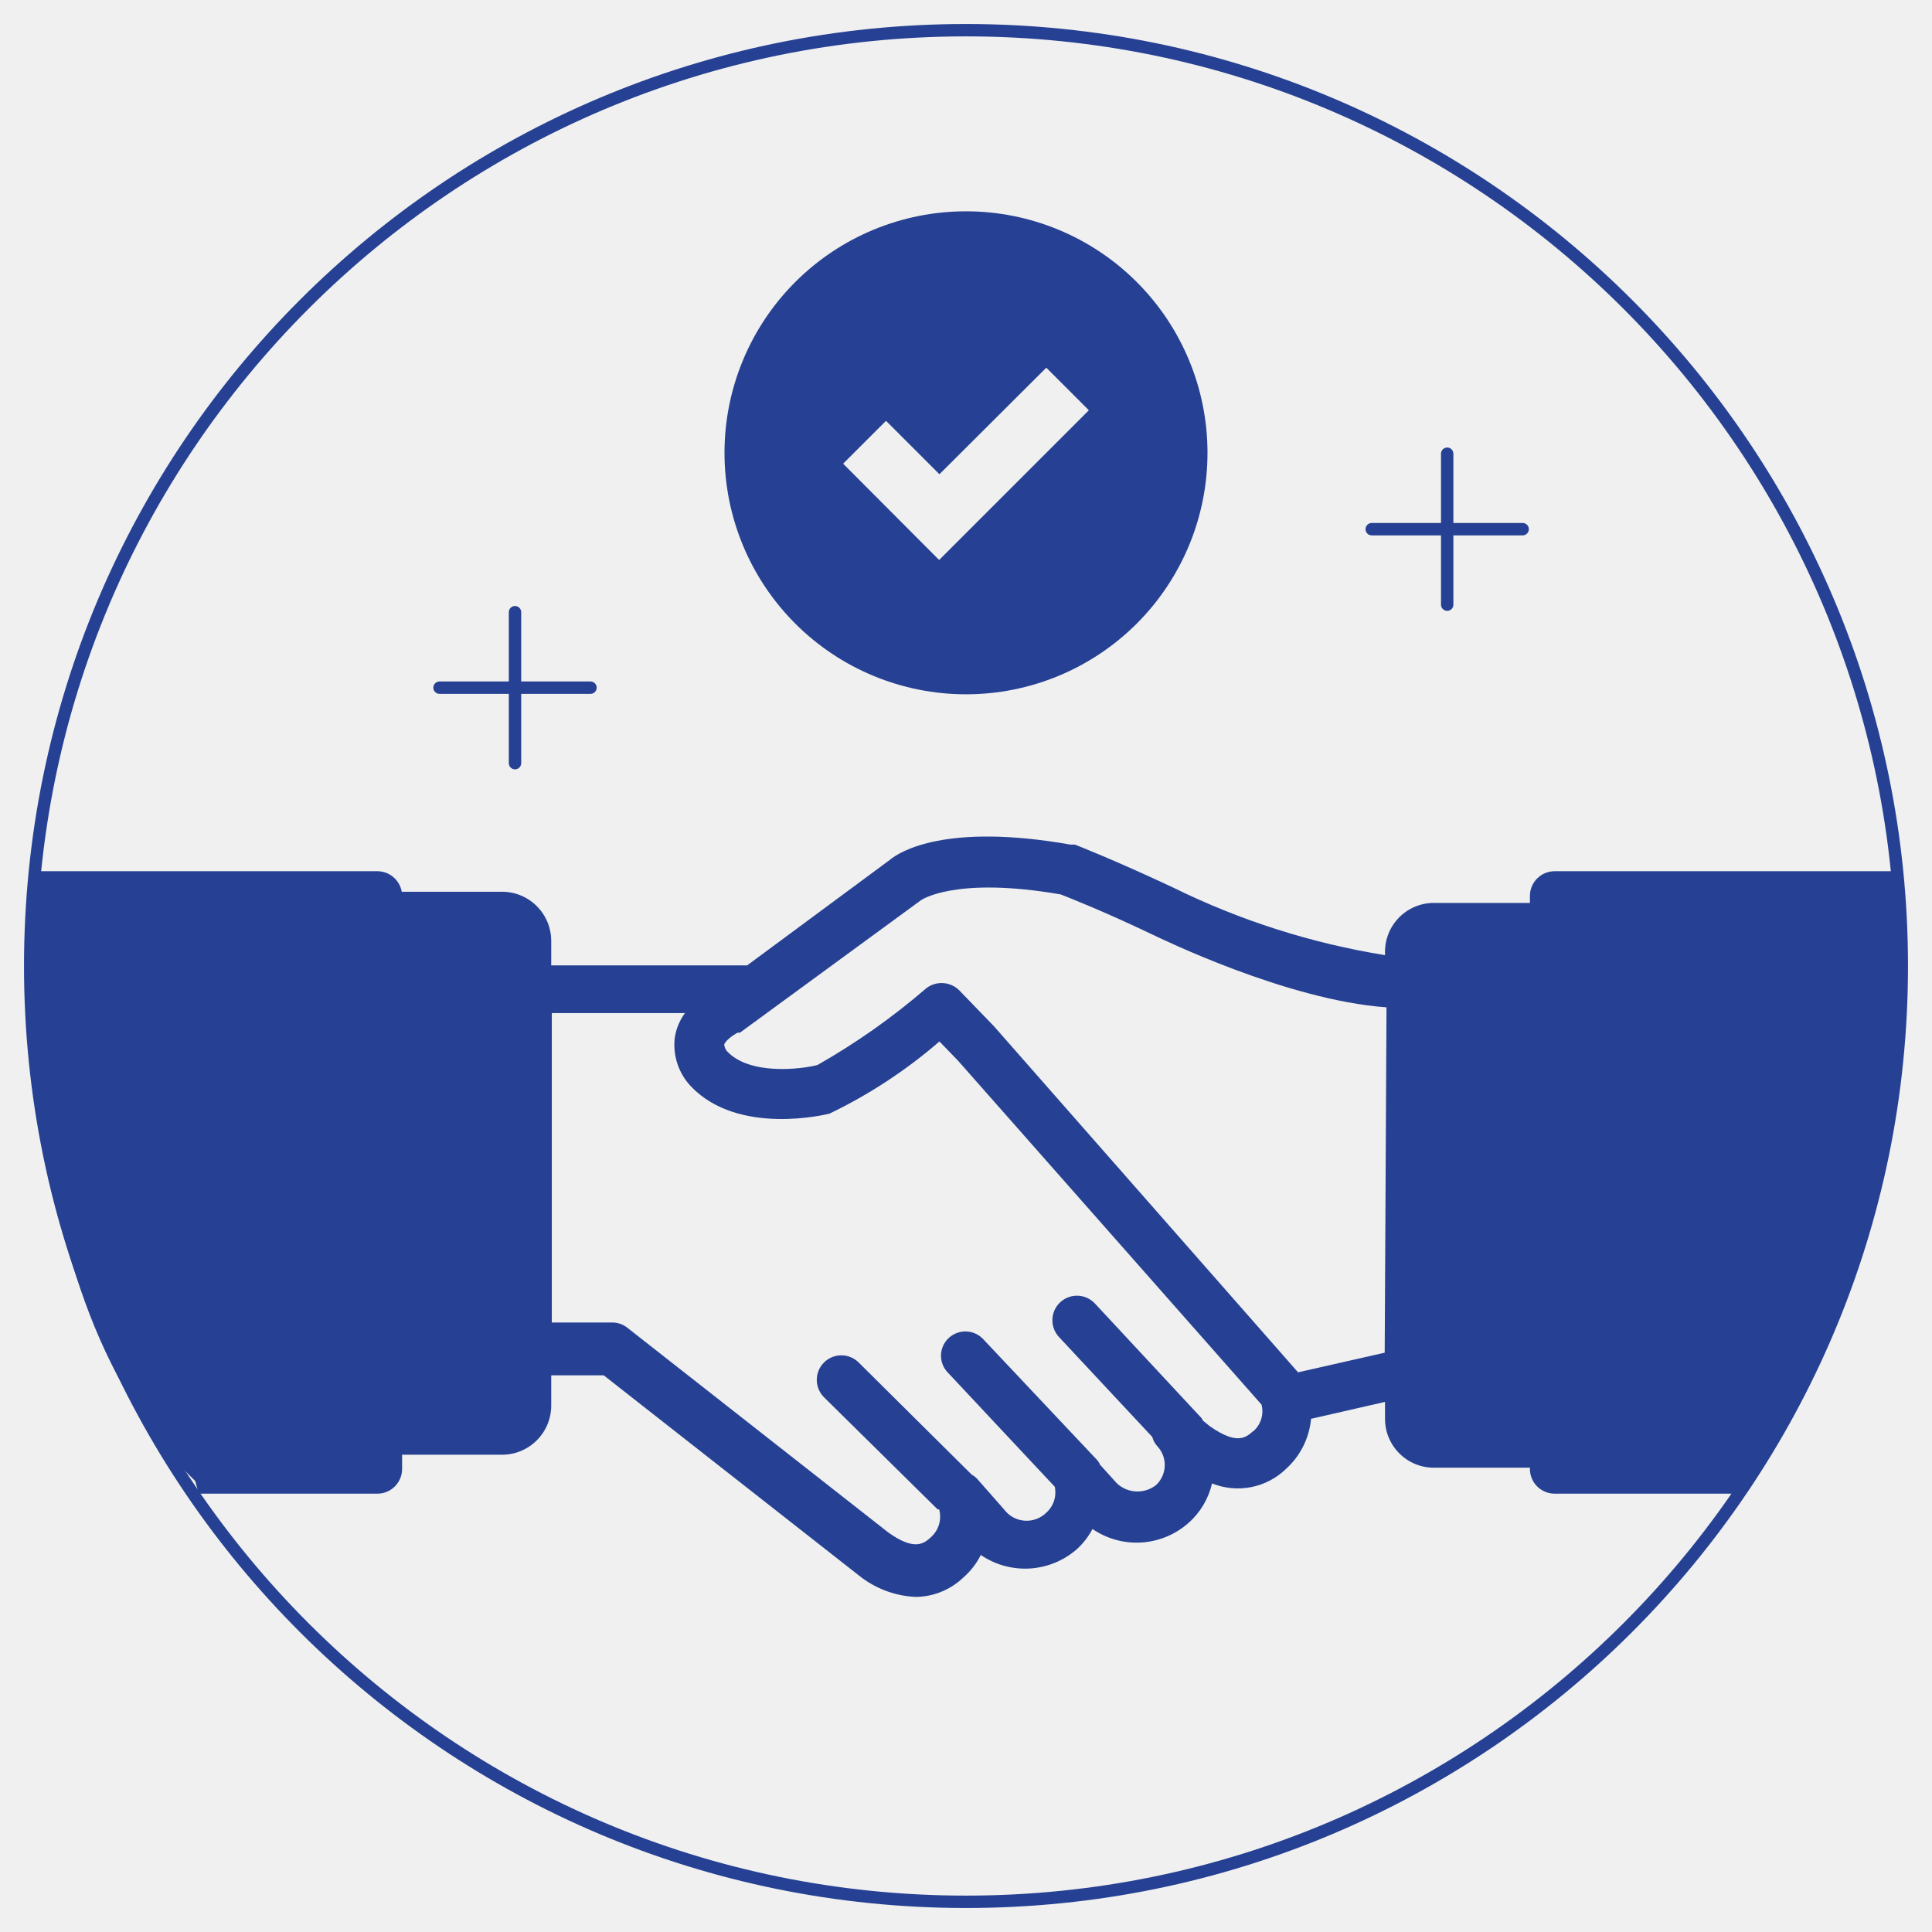
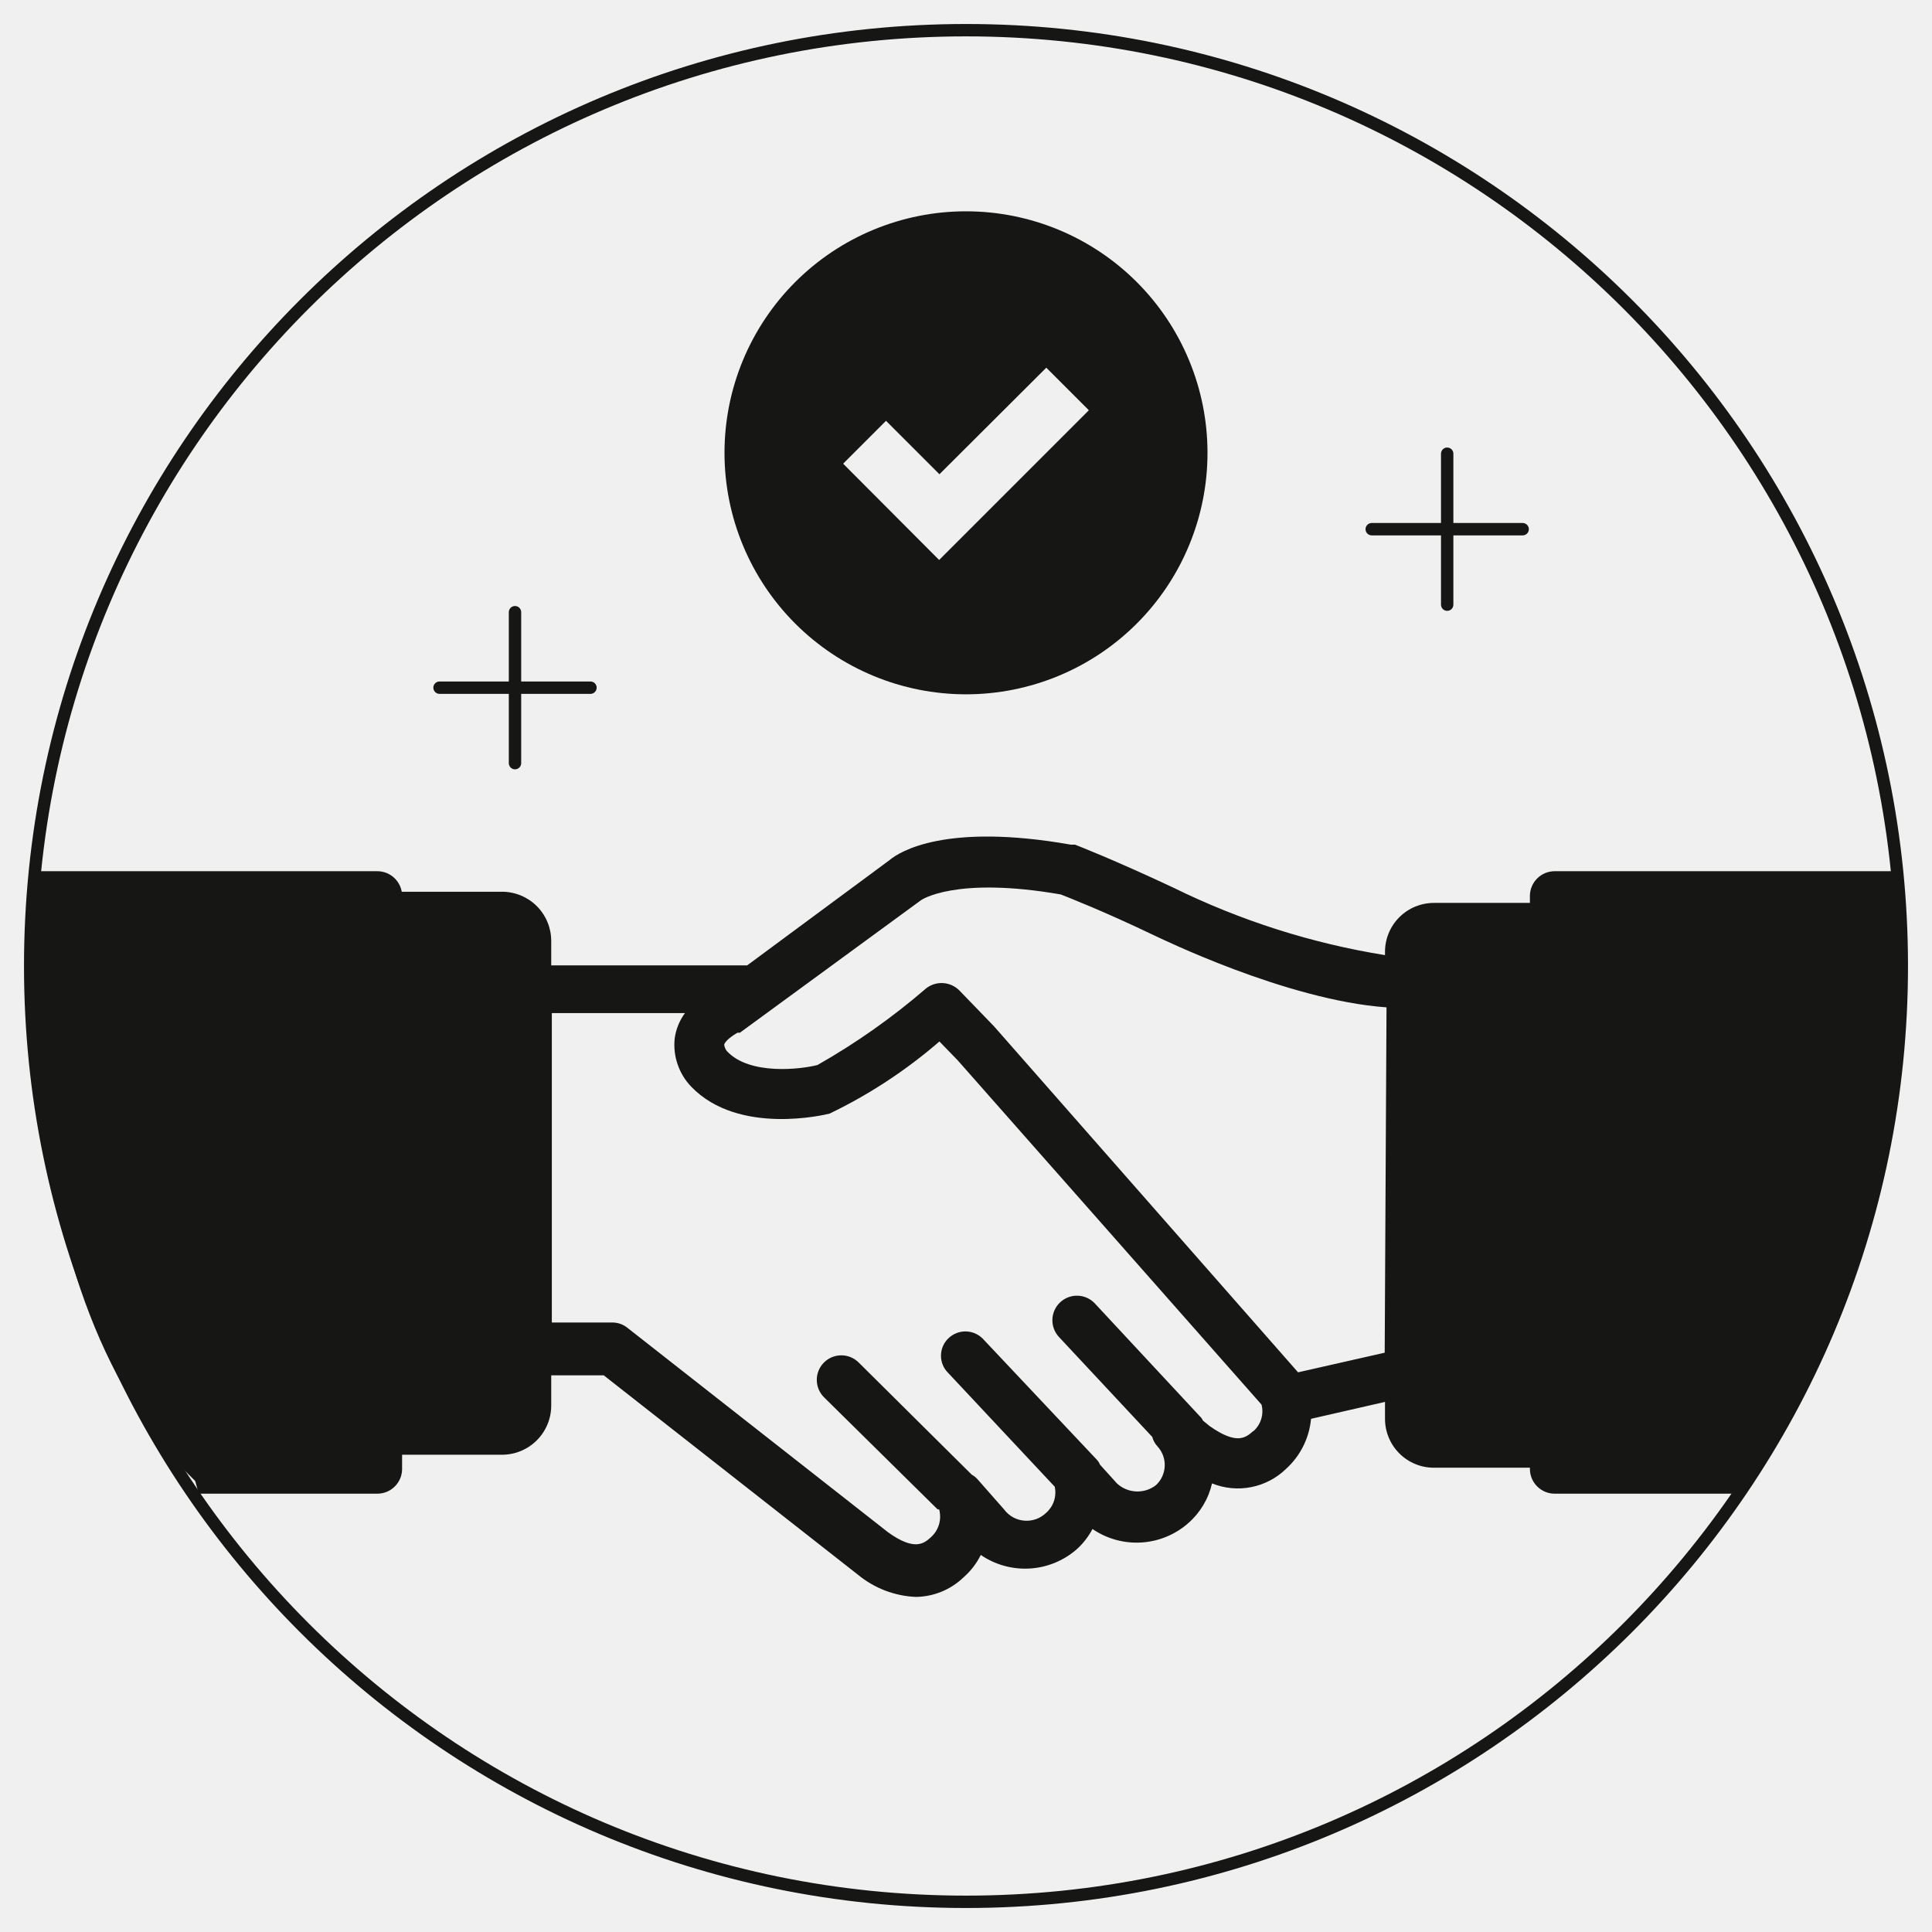
- <svg xmlns="http://www.w3.org/2000/svg" width="156" height="156" viewBox="0 0 156 156" fill="none">
-   <g style="mix-blend-mode:multiply">
-     <path d="M116.854 36.636V48.823" stroke="#28459C" stroke-miterlimit="10" stroke-linecap="round" />
-     <path d="M122.947 42.729H110.76" stroke="#28459C" stroke-miterlimit="10" stroke-linecap="round" />
-     <path d="M41.584 49.432V61.62" stroke="#28459C" stroke-miterlimit="10" stroke-linecap="round" />
-     <path d="M47.678 55.526H35.49" stroke="#28459C" stroke-miterlimit="10" stroke-linecap="round" />
-     <path d="M115.806 72.906C115.285 72.902 114.769 73.002 114.287 73.199C113.805 73.396 113.367 73.686 112.998 74.053C112.628 74.421 112.335 74.857 112.135 75.338C111.935 75.818 111.832 76.334 111.833 76.854V77.123C105.907 76.167 100.157 74.335 94.77 71.687C89.895 69.396 86.921 68.25 86.799 68.201H86.458C76.367 66.422 72.638 68.762 71.833 69.444L60.328 77.951H44.509V75.977C44.509 74.923 44.09 73.913 43.345 73.168C42.6 72.422 41.589 72.004 40.536 72.004H31.688V117.463H40.536C41.589 117.463 42.6 117.045 43.345 116.299C44.09 115.554 44.509 114.544 44.509 113.49V111.053H48.75L69.323 127.189C70.637 128.257 72.261 128.872 73.954 128.944C75.392 128.925 76.769 128.358 77.805 127.359C78.381 126.855 78.853 126.242 79.194 125.556C80.355 126.349 81.746 126.734 83.149 126.65C84.552 126.566 85.888 126.018 86.946 125.093C87.461 124.627 87.89 124.074 88.213 123.459C89.375 124.254 90.768 124.637 92.173 124.549C93.577 124.46 94.912 123.905 95.964 122.972C96.916 122.132 97.581 121.016 97.866 119.779C98.868 120.182 99.965 120.287 101.025 120.079C102.085 119.871 103.062 119.361 103.837 118.609C104.996 117.562 105.718 116.118 105.861 114.563L111.833 113.198V114.563C111.832 115.083 111.935 115.599 112.135 116.079C112.335 116.56 112.628 116.996 112.998 117.363C113.367 117.73 113.805 118.021 114.287 118.218C114.769 118.415 115.285 118.514 115.806 118.511H123.923V72.906H115.806ZM101.181 115.562C100.596 116.074 99.889 116.708 97.671 115.148L97.134 114.709C97.073 114.568 96.982 114.443 96.866 114.343L88.408 105.251C88.049 104.867 87.552 104.64 87.027 104.622C86.501 104.604 85.99 104.795 85.605 105.154C85.22 105.513 84.994 106.009 84.976 106.535C84.957 107.061 85.149 107.572 85.507 107.957L93.039 116.025C93.114 116.307 93.256 116.567 93.454 116.781C93.653 116.995 93.808 117.246 93.91 117.52C94.012 117.794 94.058 118.086 94.047 118.378C94.036 118.67 93.967 118.958 93.844 119.223C93.721 119.488 93.547 119.727 93.332 119.925C92.875 120.276 92.308 120.454 91.733 120.428C91.157 120.401 90.61 120.171 90.188 119.779L88.823 118.268C88.754 118.104 88.655 117.955 88.53 117.829L79.341 108.079C78.971 107.713 78.472 107.507 77.951 107.507C77.431 107.507 76.932 107.713 76.562 108.079C76.378 108.26 76.231 108.476 76.131 108.715C76.032 108.954 75.98 109.21 75.98 109.468C75.98 109.727 76.032 109.983 76.131 110.221C76.231 110.46 76.378 110.676 76.562 110.858L85.166 120.047C85.248 120.425 85.227 120.819 85.107 121.187C84.988 121.555 84.772 121.885 84.484 122.143C84.252 122.371 83.975 122.546 83.67 122.657C83.365 122.768 83.04 122.813 82.716 122.787C82.393 122.762 82.079 122.667 81.795 122.51C81.511 122.352 81.264 122.136 81.071 121.875L78.926 119.438C78.794 119.29 78.638 119.166 78.463 119.072L69.323 110.004C68.948 109.636 68.442 109.431 67.916 109.436C67.39 109.441 66.888 109.654 66.519 110.029C66.151 110.404 65.946 110.91 65.951 111.435C65.956 111.961 66.169 112.463 66.544 112.832L75.709 121.875H75.831C75.941 122.273 75.937 122.694 75.821 123.09C75.705 123.486 75.48 123.842 75.172 124.118C74.636 124.605 73.881 125.288 71.711 123.728L50.676 107.226C50.326 106.938 49.886 106.782 49.432 106.787H44.557V81.802H55.307C54.863 82.405 54.578 83.109 54.478 83.85C54.403 84.559 54.484 85.275 54.716 85.949C54.947 86.623 55.324 87.237 55.819 87.75C59.646 91.723 66.69 89.993 66.983 89.919C70.184 88.378 73.168 86.419 75.855 84.094L77.342 85.629L101.863 113.417C101.962 113.8 101.953 114.204 101.837 114.582C101.721 114.961 101.502 115.3 101.205 115.562H101.181ZM111.808 109.224L104.812 110.809L80.267 82.875L77.464 79.974C77.115 79.623 76.65 79.411 76.156 79.38C75.661 79.348 75.173 79.499 74.782 79.804C72.066 82.149 69.127 84.222 66.007 85.995C64.691 86.336 60.523 86.848 58.695 84.874C58.575 84.727 58.499 84.55 58.476 84.362C58.476 84.24 58.744 83.85 59.548 83.387H59.743L74.368 72.686C74.368 72.686 77.098 70.736 85.654 72.223C86.336 72.491 89.139 73.588 93.112 75.489C93.6 75.709 103.838 80.754 111.954 81.339L111.808 109.224Z" fill="#28459C" />
-     <path d="M153.344 70.346H125.531C125.005 70.346 124.501 70.553 124.127 70.923C123.752 71.293 123.539 71.795 123.533 72.321V118.633C123.539 119.159 123.752 119.661 124.127 120.031C124.501 120.4 125.005 120.608 125.531 120.607H140.888L153.344 70.346Z" fill="#28459C" />
-     <path d="M2.656 70.346H30.469C30.995 70.346 31.499 70.553 31.873 70.923C32.248 71.293 32.461 71.795 32.468 72.321V118.633C32.461 119.159 32.248 119.661 31.873 120.031C31.499 120.4 30.995 120.608 30.469 120.607H16.039L2.656 70.346Z" fill="#28459C" />
-     <path d="M78 17.062C72.828 17.062 67.868 19.117 64.211 22.774C60.554 26.431 58.5 31.391 58.5 36.562C58.5 41.734 60.554 46.694 64.211 50.351C67.868 54.008 72.828 56.062 78 56.062C83.172 56.062 88.132 54.008 91.789 50.351C95.445 46.694 97.5 41.734 97.5 36.562C97.5 31.391 95.445 26.431 91.789 22.774C88.132 19.117 83.172 17.062 78 17.062ZM75.831 45.216L68.079 37.44L71.541 33.979L75.855 38.293L84.484 29.689L87.921 33.126L75.831 45.216Z" fill="#28459C" />
-     <path d="M153.344 69.688C153.344 69.688 155.781 101.375 140.961 119.583L141.156 89.188L153.344 69.688Z" fill="#28459C" />
-     <path d="M3.035 70.501C3.035 70.501 -0.618 105.068 16.66 120.415L3.035 70.501Z" fill="#28459C" />
-     <path d="M78 153.562C119.732 153.562 153.562 119.732 153.562 78C153.562 36.268 119.732 2.438 78 2.438C36.268 2.438 2.438 36.268 2.438 78C2.438 119.732 36.268 153.562 78 153.562Z" stroke="#28459C" stroke-miterlimit="10" stroke-linecap="round" />
+ <svg xmlns="http://www.w3.org/2000/svg" width="64" height="64" viewBox="0 0 64 64" fill="none">
+   <g clip-path="url(#clip0_1_7497)">
+     <g style="mix-blend-mode:multiply">
+       <path d="M47.94 15.03V20.03" stroke="#171716" stroke-width="0.41" stroke-miterlimit="10" stroke-linecap="round" />
+       <path d="M50.44 17.53H45.44" stroke="#171716" stroke-width="0.41" stroke-miterlimit="10" stroke-linecap="round" />
+       <path d="M17.06 20.28V25.28" stroke="#171716" stroke-width="0.41" stroke-miterlimit="10" stroke-linecap="round" />
+       <path d="M19.56 22.78H14.56" stroke="#171716" stroke-width="0.41" stroke-miterlimit="10" stroke-linecap="round" />
+       <path d="M47.51 29.91C47.296 29.909 47.085 29.95 46.887 30.03C46.689 30.111 46.51 30.23 46.358 30.381C46.206 30.532 46.086 30.71 46.004 30.908C45.922 31.105 45.88 31.316 45.88 31.53V31.64C43.449 31.248 41.09 30.496 38.88 29.41C36.88 28.47 35.66 28 35.61 27.98H35.47C31.33 27.25 29.8 28.21 29.47 28.49L24.75 31.98H18.26V31.17C18.26 30.738 18.088 30.323 17.783 30.017C17.477 29.712 17.062 29.54 16.63 29.54H13V48.19H16.63C17.062 48.19 17.477 48.019 17.783 47.712C18.088 47.407 18.26 46.992 18.26 46.56V45.56H20L28.44 52.18C28.979 52.618 29.646 52.871 30.34 52.9C30.93 52.892 31.495 52.66 31.92 52.25C32.156 52.043 32.35 51.792 32.49 51.51C32.966 51.836 33.537 51.993 34.112 51.959C34.688 51.925 35.236 51.7 35.67 51.32C35.881 51.129 36.057 50.902 36.19 50.65C36.666 50.976 37.238 51.133 37.814 51.097C38.391 51.06 38.938 50.833 39.37 50.45C39.761 50.105 40.033 49.648 40.15 49.14C40.561 49.305 41.011 49.349 41.446 49.263C41.881 49.178 42.282 48.969 42.6 48.66C43.075 48.231 43.371 47.638 43.43 47L45.88 46.44V47C45.88 47.214 45.922 47.425 46.004 47.622C46.086 47.819 46.206 47.998 46.358 48.149C46.51 48.3 46.689 48.419 46.887 48.5C47.085 48.581 47.296 48.621 47.51 48.62H50.84V29.91H47.51ZM41.51 47.41C41.27 47.62 40.98 47.88 40.07 47.24L39.85 47.06C39.825 47.002 39.787 46.951 39.74 46.91L36.27 43.18C36.123 43.022 35.919 42.929 35.703 42.922C35.488 42.914 35.278 42.993 35.12 43.14C34.962 43.287 34.869 43.491 34.862 43.707C34.854 43.922 34.933 44.132 35.08 44.29L38.17 47.6C38.2 47.716 38.259 47.822 38.34 47.91C38.422 47.998 38.485 48.101 38.527 48.213C38.569 48.326 38.588 48.446 38.583 48.565C38.579 48.685 38.55 48.803 38.5 48.912C38.45 49.021 38.378 49.119 38.29 49.2C38.103 49.344 37.87 49.417 37.634 49.406C37.398 49.395 37.173 49.301 37 49.14L36.44 48.52C36.412 48.453 36.371 48.392 36.32 48.34L32.55 44.34C32.398 44.19 32.194 44.105 31.98 44.105C31.767 44.105 31.562 44.19 31.41 44.34C31.334 44.414 31.274 44.503 31.233 44.601C31.192 44.699 31.171 44.804 31.171 44.91C31.171 45.016 31.192 45.121 31.233 45.219C31.274 45.317 31.334 45.406 31.41 45.48L34.94 49.25C34.973 49.405 34.965 49.567 34.916 49.718C34.867 49.869 34.778 50.004 34.66 50.11C34.565 50.203 34.451 50.275 34.326 50.321C34.201 50.366 34.068 50.385 33.935 50.374C33.802 50.364 33.673 50.325 33.557 50.261C33.44 50.196 33.339 50.107 33.26 50L32.38 49C32.326 48.94 32.262 48.889 32.19 48.85L28.44 45.13C28.286 44.979 28.079 44.895 27.863 44.897C27.647 44.899 27.441 44.986 27.29 45.14C27.139 45.294 27.055 45.502 27.057 45.717C27.059 45.933 27.146 46.139 27.3 46.29L31.06 50H31.11C31.155 50.163 31.154 50.336 31.106 50.498C31.058 50.661 30.966 50.807 30.84 50.92C30.62 51.12 30.31 51.4 29.42 50.76L20.79 43.99C20.646 43.872 20.466 43.808 20.28 43.81H18.28V33.56H22.69C22.508 33.807 22.391 34.096 22.35 34.4C22.319 34.691 22.352 34.985 22.448 35.261C22.543 35.538 22.697 35.79 22.9 36C24.47 37.63 27.36 36.92 27.48 36.89C28.794 36.258 30.017 35.454 31.12 34.5L31.73 35.13L41.79 46.53C41.831 46.687 41.827 46.853 41.779 47.008C41.732 47.163 41.642 47.303 41.52 47.41H41.51ZM45.87 44.81L43 45.46L32.93 34L31.78 32.81C31.637 32.666 31.446 32.579 31.243 32.566C31.041 32.553 30.84 32.615 30.68 32.74C29.566 33.702 28.36 34.553 27.08 35.28C26.54 35.42 24.83 35.63 24.08 34.82C24.031 34.76 24 34.687 23.99 34.61C23.99 34.56 24.1 34.4 24.43 34.21H24.51L30.51 29.82C30.51 29.82 31.63 29.02 35.14 29.63C35.42 29.74 36.57 30.19 38.2 30.97C38.4 31.06 42.6 33.13 45.93 33.37L45.87 44.81Z" fill="#171716" />
+       <path d="M62.91 28.86H51.5C51.284 28.86 51.077 28.945 50.924 29.097C50.77 29.248 50.683 29.454 50.68 29.67V48.67C50.683 48.886 50.77 49.092 50.924 49.243C51.077 49.395 51.284 49.48 51.5 49.48H57.8L62.91 28.86Z" fill="#171716" />
+       <path d="M1.09 28.86H12.5C12.716 28.86 12.923 28.945 13.076 29.097C13.23 29.248 13.318 29.454 13.32 29.67V48.67C13.318 48.886 13.23 49.092 13.076 49.243C12.923 49.395 12.716 49.48 12.5 49.48H6.58L1.09 28.86Z" fill="#171716" />
+       <path d="M32 7C29.878 7 27.843 7.843 26.343 9.343C24.843 10.843 24 12.878 24 15C24 17.122 24.843 19.157 26.343 20.657C27.843 22.157 29.878 23 32 23C34.122 23 36.157 22.157 37.657 20.657C39.157 19.157 40 17.122 40 15C40 12.878 39.157 10.843 37.657 9.343C36.157 7.843 34.122 7 32 7ZM31.11 18.55L27.93 15.36L29.35 13.94L31.12 15.71L34.66 12.18L36.07 13.59L31.11 18.55Z" fill="#171716" />
+       <path d="M62.91 28.59C62.91 28.59 63.91 41.59 57.83 49.06L57.91 36.59L62.91 28.59Z" fill="#171716" />
+       <path d="M1.245 28.923C1.245 28.923 -0.254 43.105 6.835 49.401L1.245 28.923Z" fill="#171716" />
+       <path d="M32 63C49.121 63 63 49.121 63 32C63 14.879 49.121 1 32 1C14.879 1 1 14.879 1 32C1 49.121 14.879 63 32 63Z" stroke="#171716" stroke-width="0.41" stroke-miterlimit="10" stroke-linecap="round" />
+     </g>
  </g>
+   <defs>
+     <clipPath id="clip0_1_7497">
+       <rect width="64" height="64" fill="white" />
+     </clipPath>
+   </defs>
</svg>
